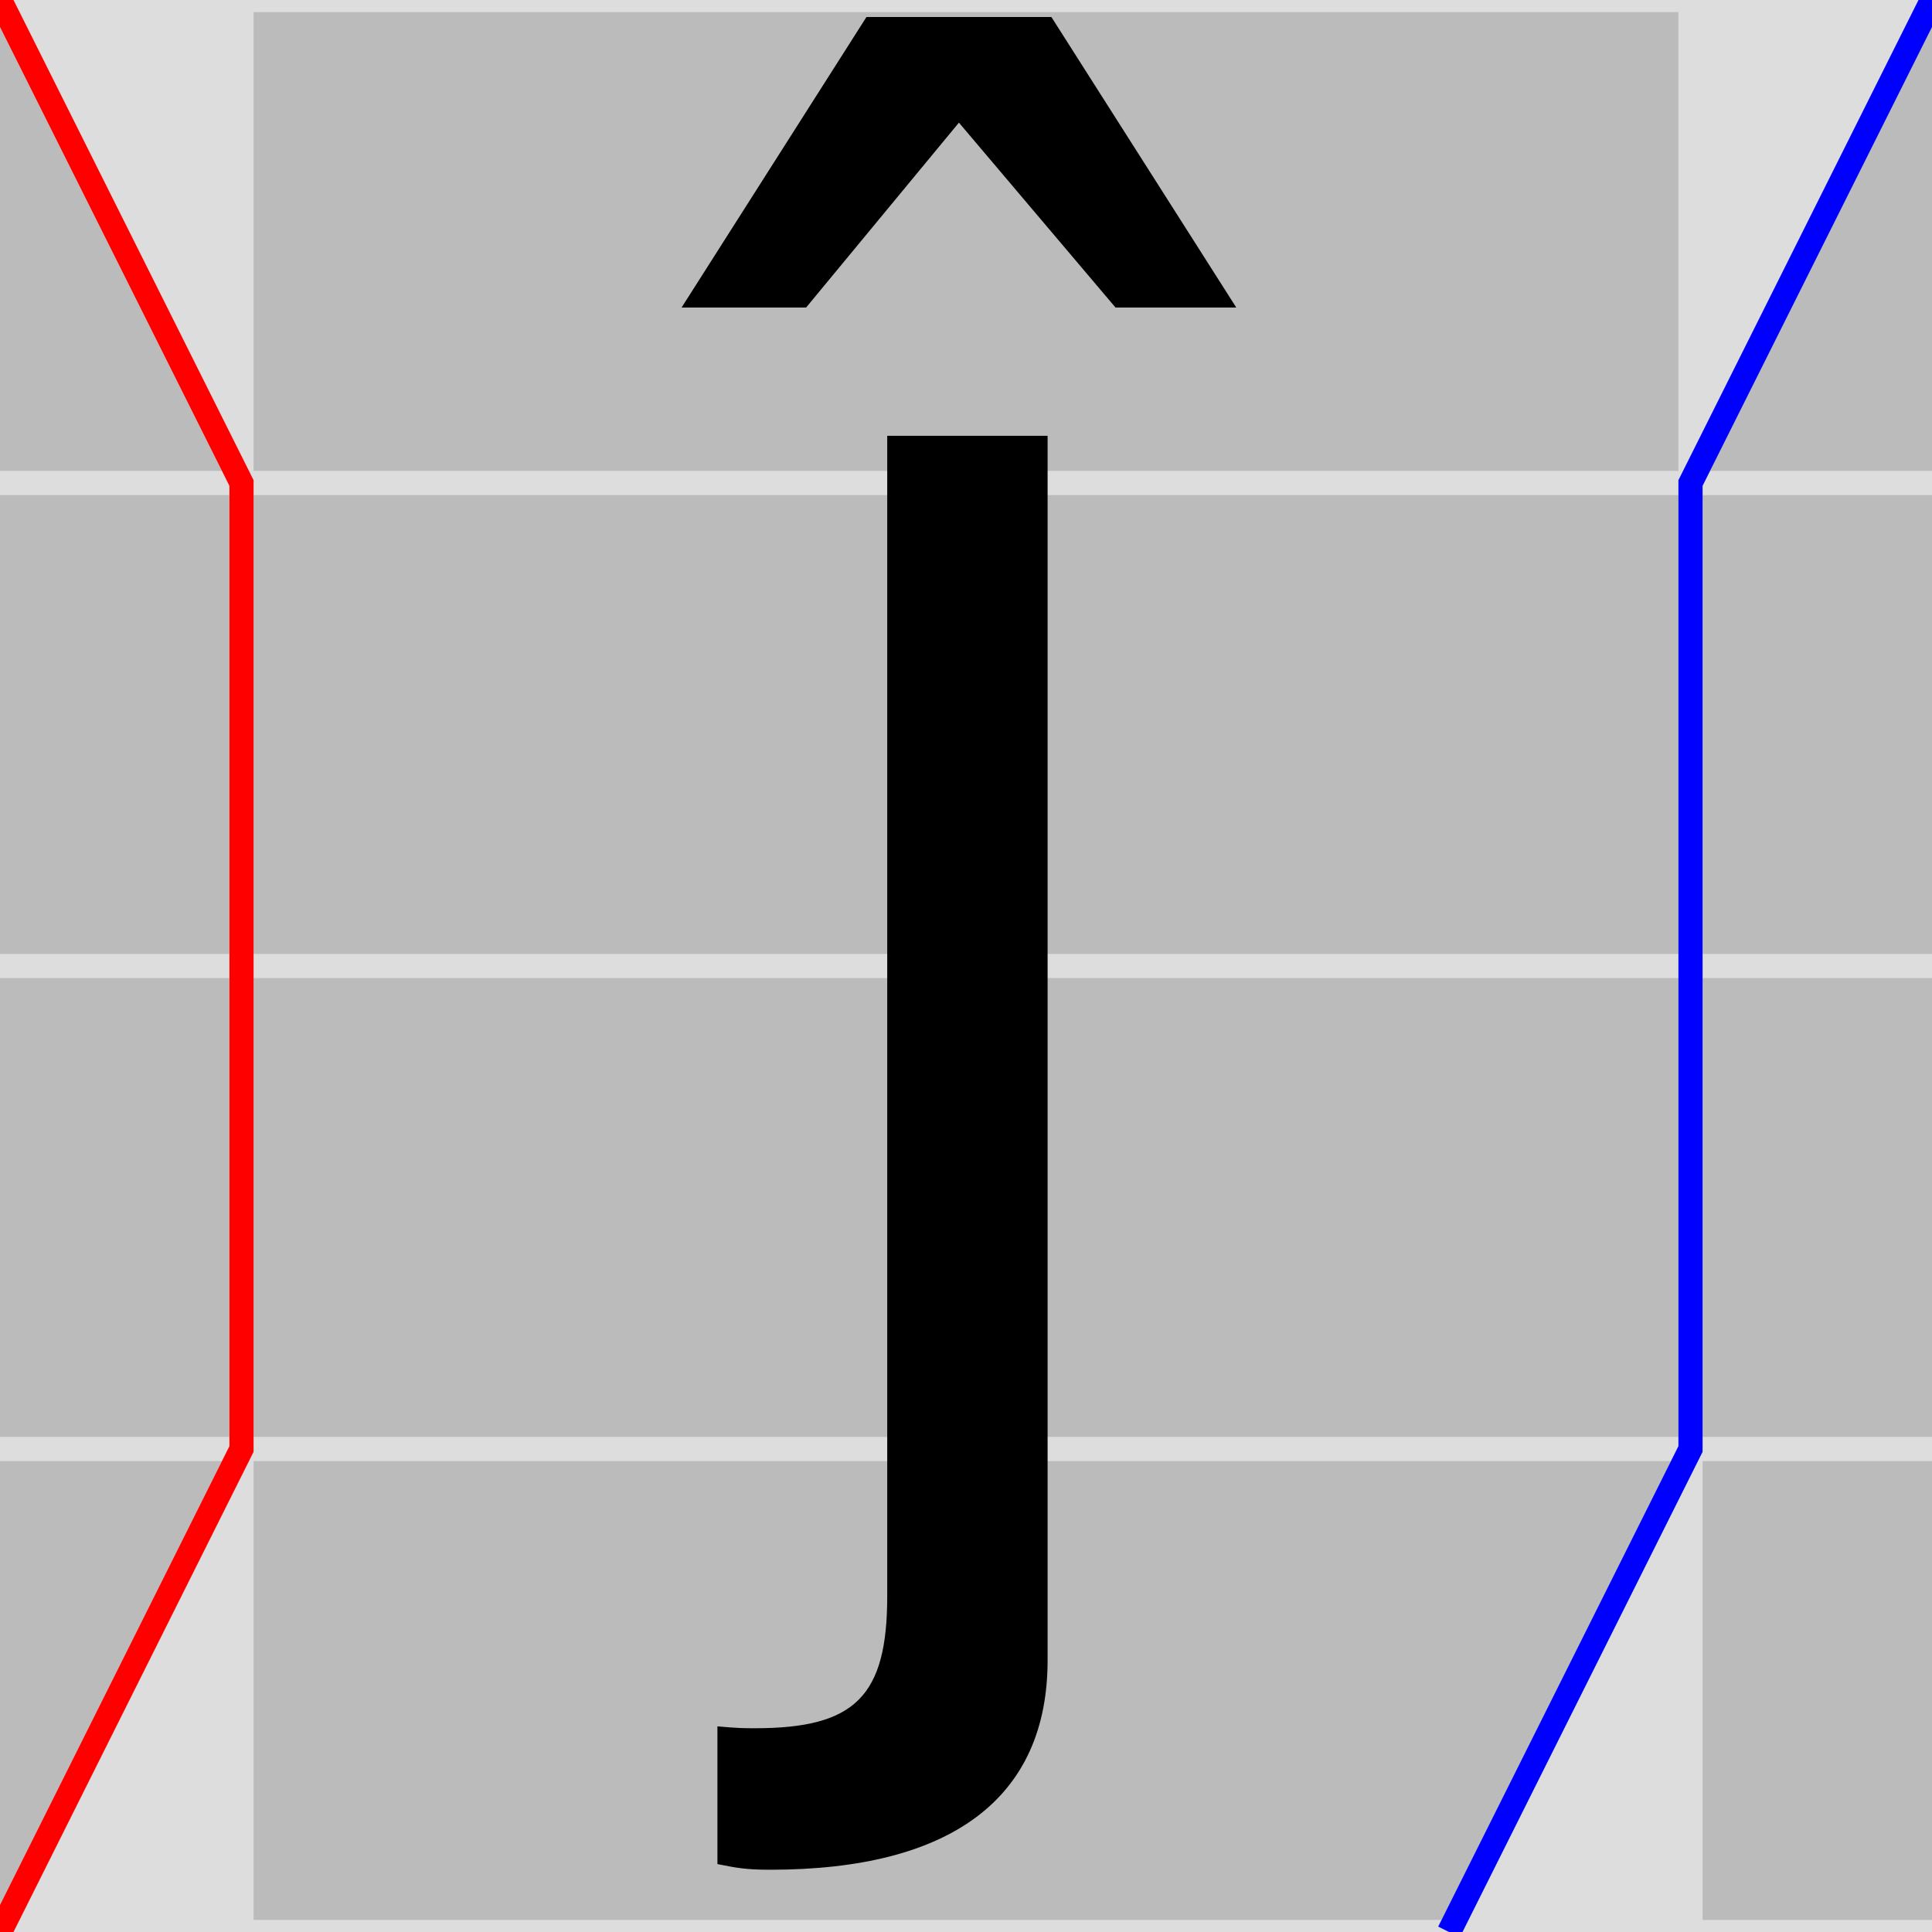
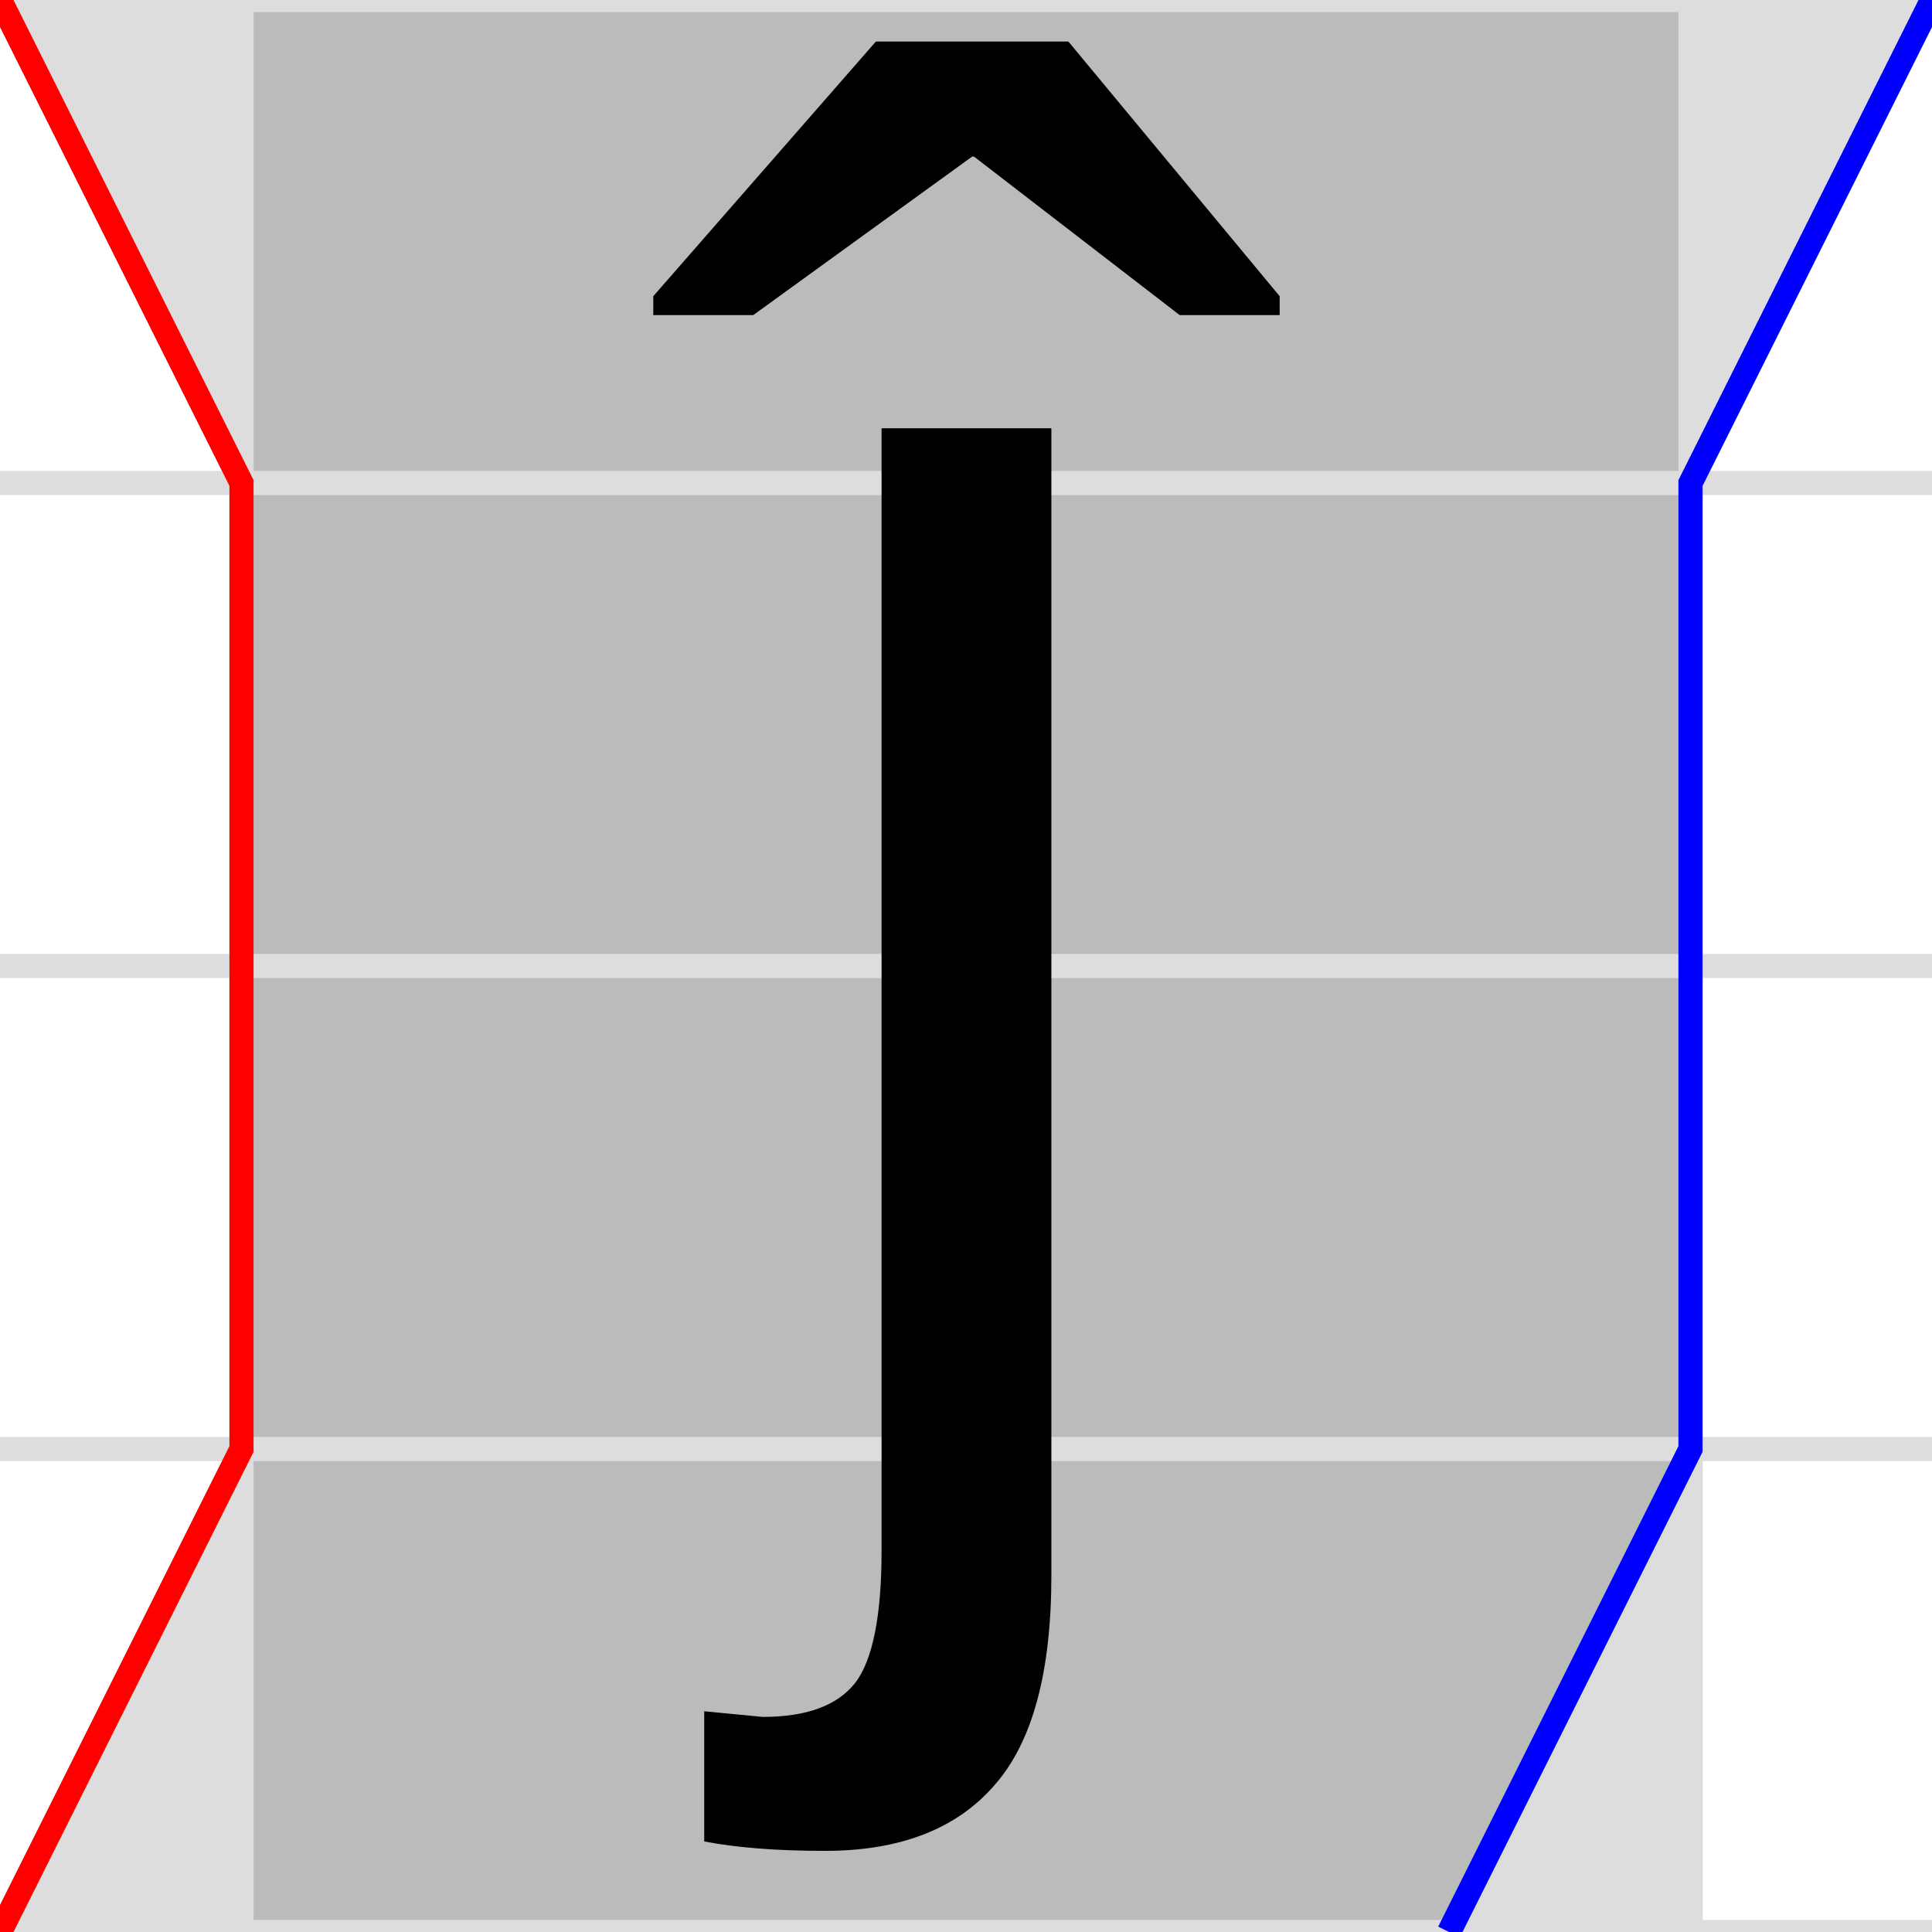
<svg xmlns="http://www.w3.org/2000/svg" baseProfile="full" height="16" version="1.1" width="16">
  <defs />
-   <rect fill="#bbbbbb" height="16" stroke="#bbbbbb" stroke-width=".2" width="16" x="0" y="0" />
+   <rect fill="#bbbbbb" height="16" stroke="#bbbbbb" stroke-width=".2" width="12" x="2" y="0" />
  <line stroke="#dddddd" stroke-width=".2" x1="0" x2="16" y1="0" y2="0" />
  <line stroke="#dddddd" stroke-width=".2" x1="0" x2="16" y1="4" y2="4" />
  <line stroke="#dddddd" stroke-width=".2" x1="0" x2="16" y1="8" y2="8" />
  <line stroke="#dddddd" stroke-width=".2" x1="0" x2="16" y1="12" y2="12" />
  <line stroke="#dddddd" stroke-width=".2" x1="0" x2="16" y1="16" y2="16" />
  <polygon fill="#dddddd" points="0,0 2,4 2,8 2,12 0,16 2,16 2,0" stroke="#dddddd" stroke-width=".2" />
  <polyline fill="none" points="0,0 2,4 2,8 2,12 0,16" stroke="red" stroke-width=".2" />
  <polygon fill="#dddddd" points="16,0 14,4 14,8 14,12 12,16 14,16 14,0" stroke="#dddddd" stroke-width=".2" />
  <polyline fill="none" points="16,0 14,4 14,8 14,12 12,16" stroke="blue" stroke-width=".2" />
-   <g style="font-size: 16; font-family: Helvetica;">
+   <g style="font-size: 16; font-family: Arial, Helvetica, sans-serif;">
    <text text-anchor="middle" x="8" y="12">ĵ</text>
  </g>
</svg>
